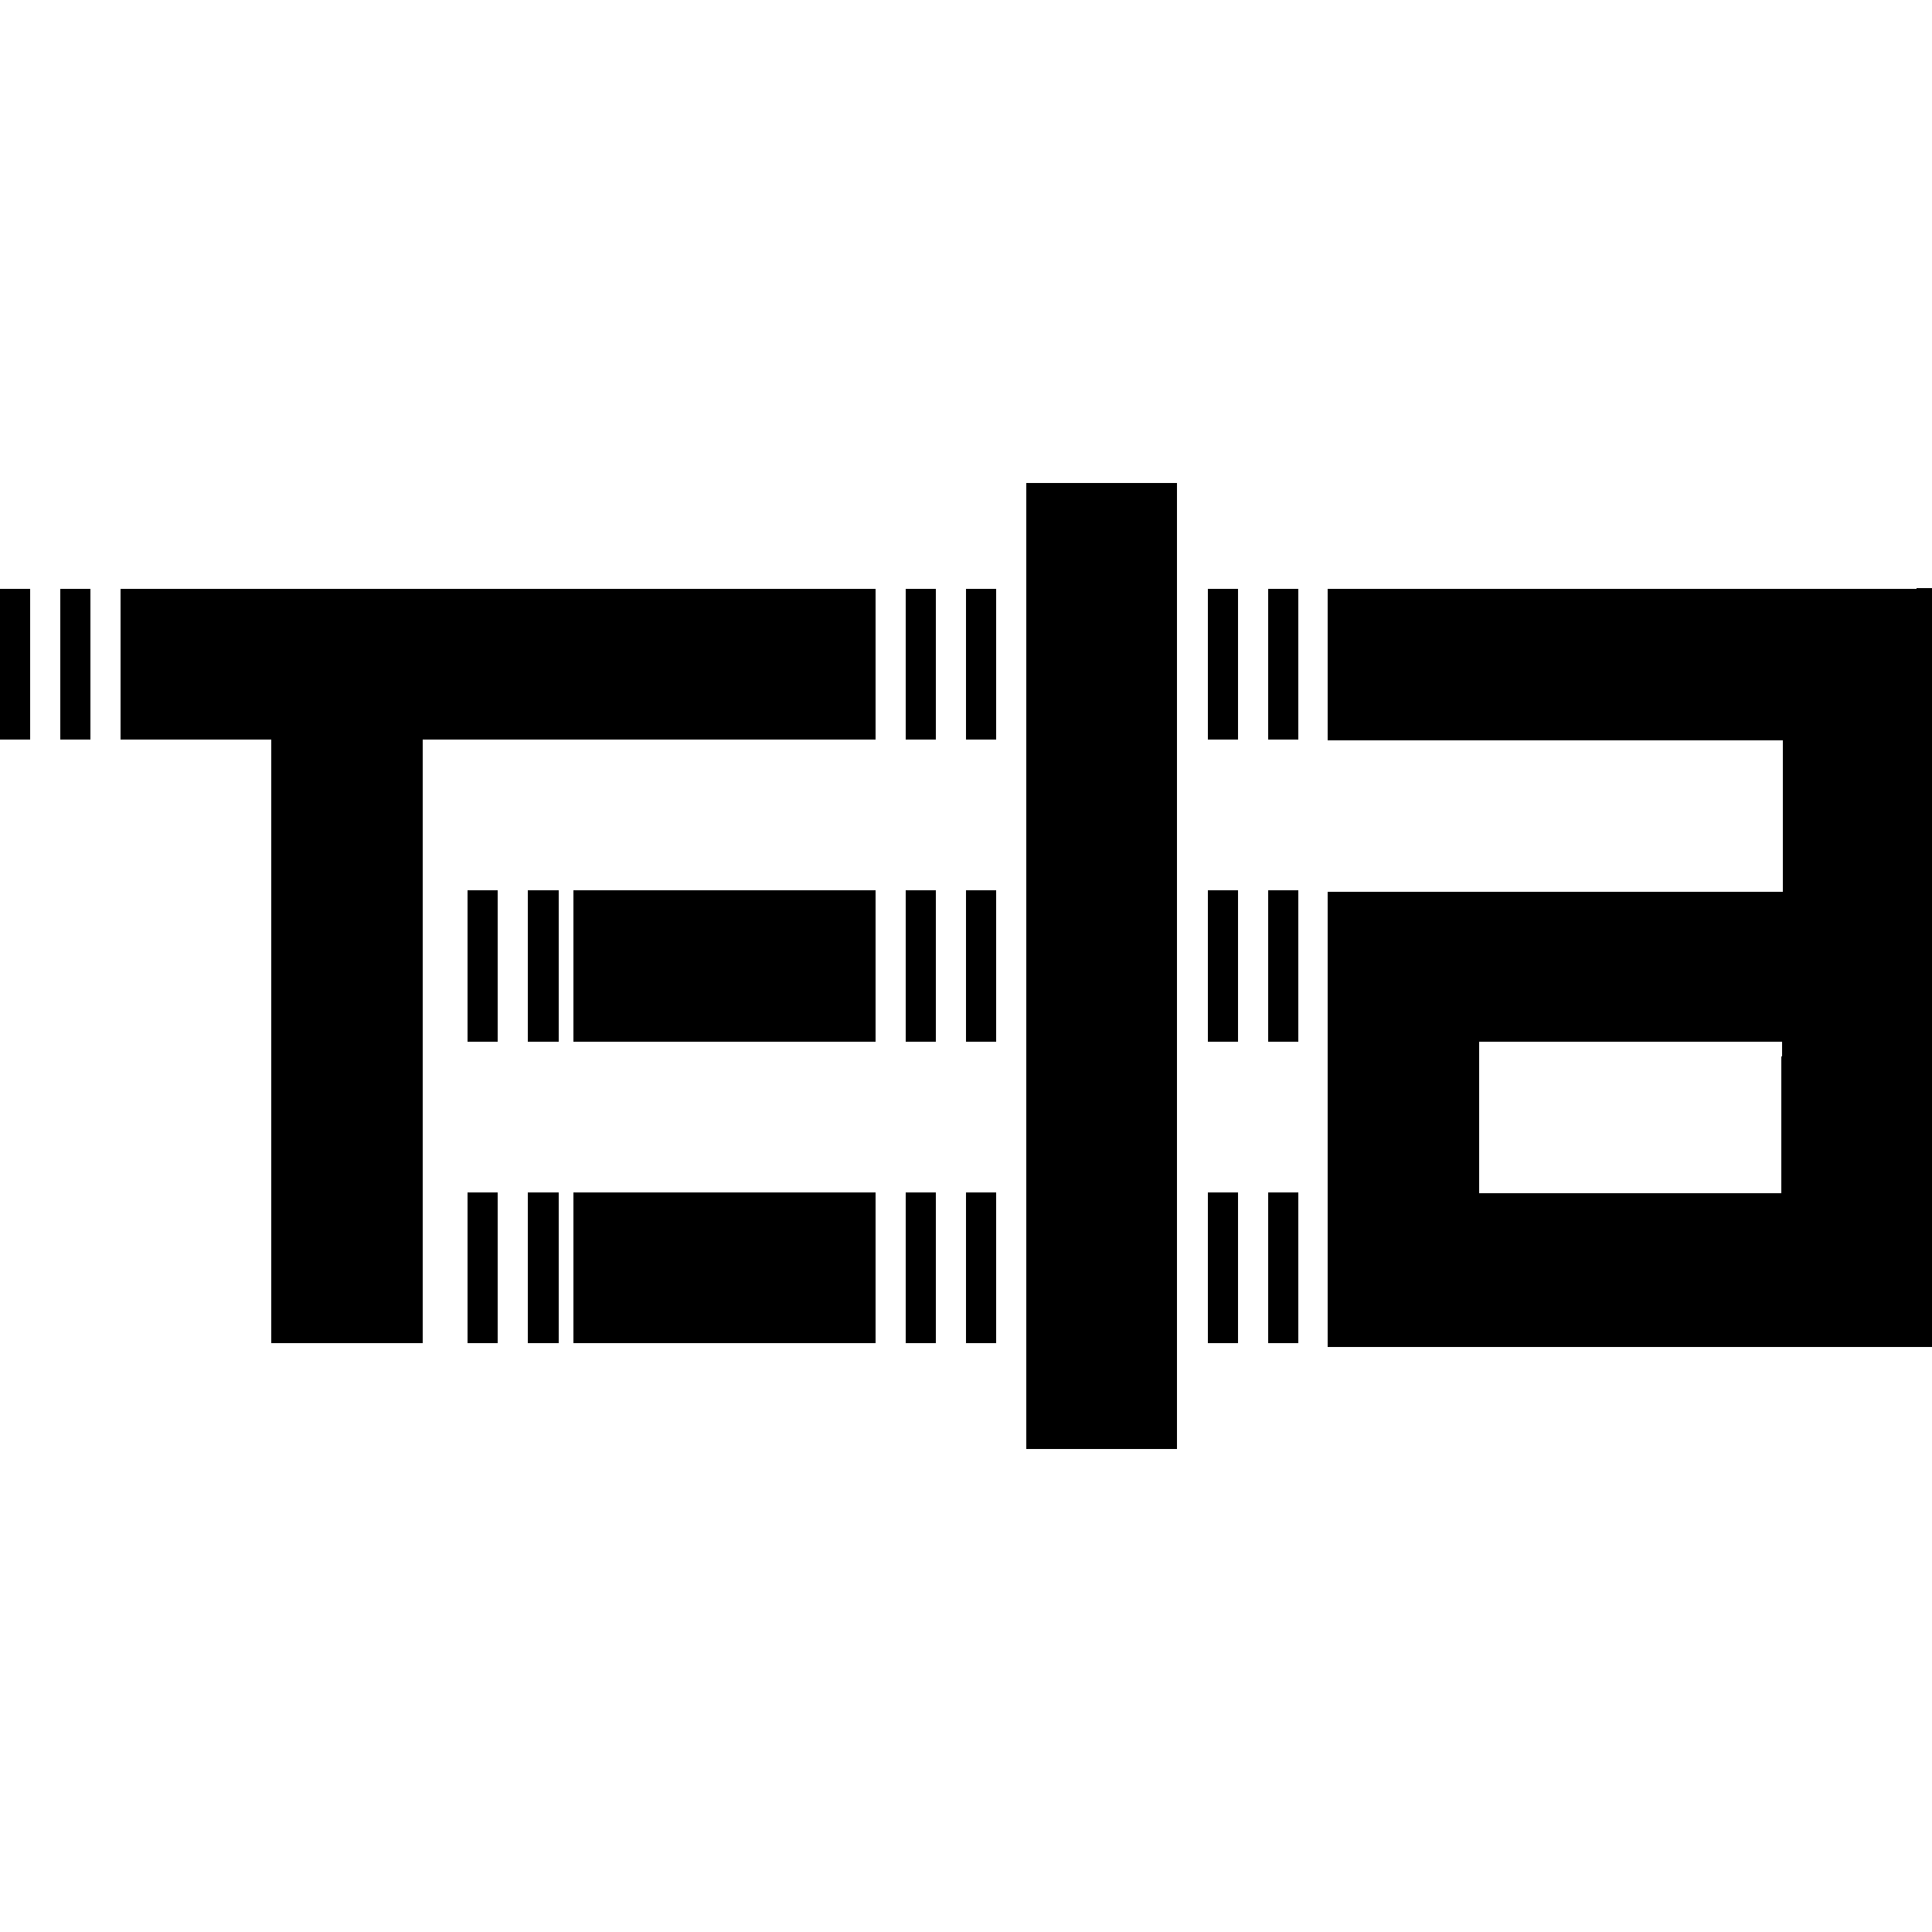
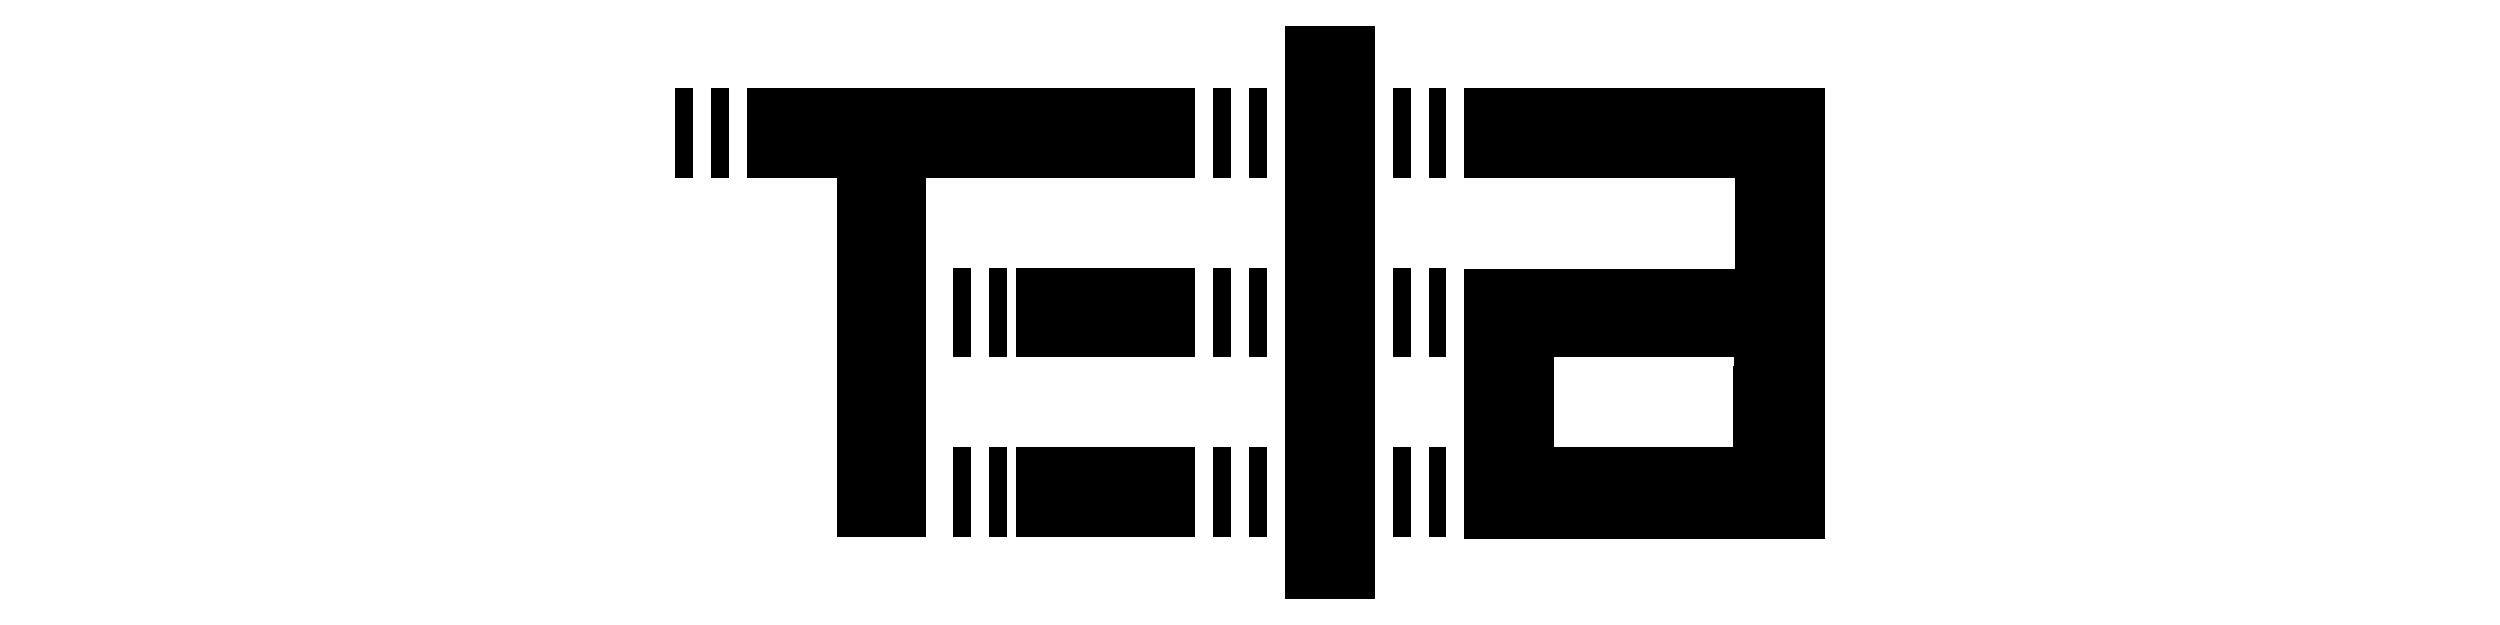
- <svg xmlns="http://www.w3.org/2000/svg" xml:space="preserve" fill="currentColor" shape-rendering="crispEdges" viewBox="0 0 1133.9 1133.9">
-   <path d="M673.2 283.5h-70.8v566.9h88.5V283.5h-8.8zM0 345.5v88.6h17.7v-88.6H8.9zm35.4 0v88.6h17.7v-88.6h-8.8zm460.7 0H70.9v88.6h88.5v354.3H248V434.1h265.8v-88.6h-8.9zm35.4 0v88.6h17.7v-88.6h-8.8zm35.4 0v88.6h17.7v-88.6h-8.8zm141.8 0v88.6h17.7v-88.6h-8.9zm35.4 0v88.6h17.7v-88.6H753zm380.9 0H779.4v89h267v89h-267v267h356V345.3H1125zm-79.7 274.6v80.1H868.1v-89h178v8.9z" />
-   <path d="M274.6 522.6v88.6h17.7v-88.6h-8.8zm35.4 0v88.6h17.8v-88.6h-8.9zm186.1 0H336.6v88.6h177.2v-88.6h-8.9zm35.4 0v88.6h17.7v-88.6h-8.8zm35.4 0v88.6h17.7v-88.6h-8.8zm141.8 0v88.6h17.7v-88.6h-8.9zm35.4 0v88.6h17.7v-88.6H753zM274.6 699.8v88.6h17.7v-88.6h-8.8zm35.4 0v88.6h17.8v-88.6h-8.9zm186.1 0H336.6v88.6h177.2v-88.6h-8.9zm35.4 0v88.6h17.7v-88.6h-8.8zm35.4 0v88.6h17.7v-88.6h-8.8zm141.8 0v88.6h17.7v-88.6h-8.9zm35.4 0v88.6h17.7v-88.6H753z" />
+ <svg xmlns="http://www.w3.org/2000/svg" xml:space="preserve" fill="currentColor" stroke="null" shape-rendering="crispEdges" style="vector-effect:non-scaling-stroke" viewBox="0 0 512 128">
+   <path d="M277.873 5.233h-14.679v117.534h18.349V5.233h-3.67zM138.3 18.087v18.37h3.67v-18.37h-3.67zm7.34 0v18.37h3.67v-18.37H145.638zm95.515 0H153v18.37h18.348v73.456h18.37V36.457h55.107v-18.37h-3.67zm7.34 0v18.37h3.67v-18.37h-3.67zm7.34 0v18.37h3.669v-18.37h-3.67zm29.398 0v18.37h3.67v-18.37h-3.67zm7.34 0v18.37h3.67v-18.37h-3.67zm78.97 0h-71.652V36.54h55.357v18.453H299.89v55.356H373.7V18.046h-2.156v.041zM355.02 75.02v16.607H318.28V73.174h36.905v1.845h-.166z" />
+   <path d="M195.232 54.805v18.37h3.67v-18.37h-3.67zm7.34 0v18.37h3.69v-18.37h-3.69zm38.583 0h-33.068v18.37h36.738v-18.37h-3.67zm7.34 0v18.37h3.67v-18.37h-3.67zm7.34 0v18.37h3.669v-18.37h-3.67zm29.398 0v18.37h3.67v-18.37h-3.67zm7.34 0v18.37h3.67v-18.37h-3.67zm-97.34 36.739v18.369h3.669v-18.37h-3.67zm7.339 0v18.369h3.69v-18.37h-3.69zm38.583 0h-33.068v18.369h36.738v-18.37h-3.67zm7.34 0v18.369h3.67v-18.37h-3.67zm7.34 0v18.369h3.669v-18.37h-3.67zm29.398 0v18.369h3.67v-18.37h-3.67zm7.34 0v18.369h3.67v-18.37h-3.67z" />
</svg>
